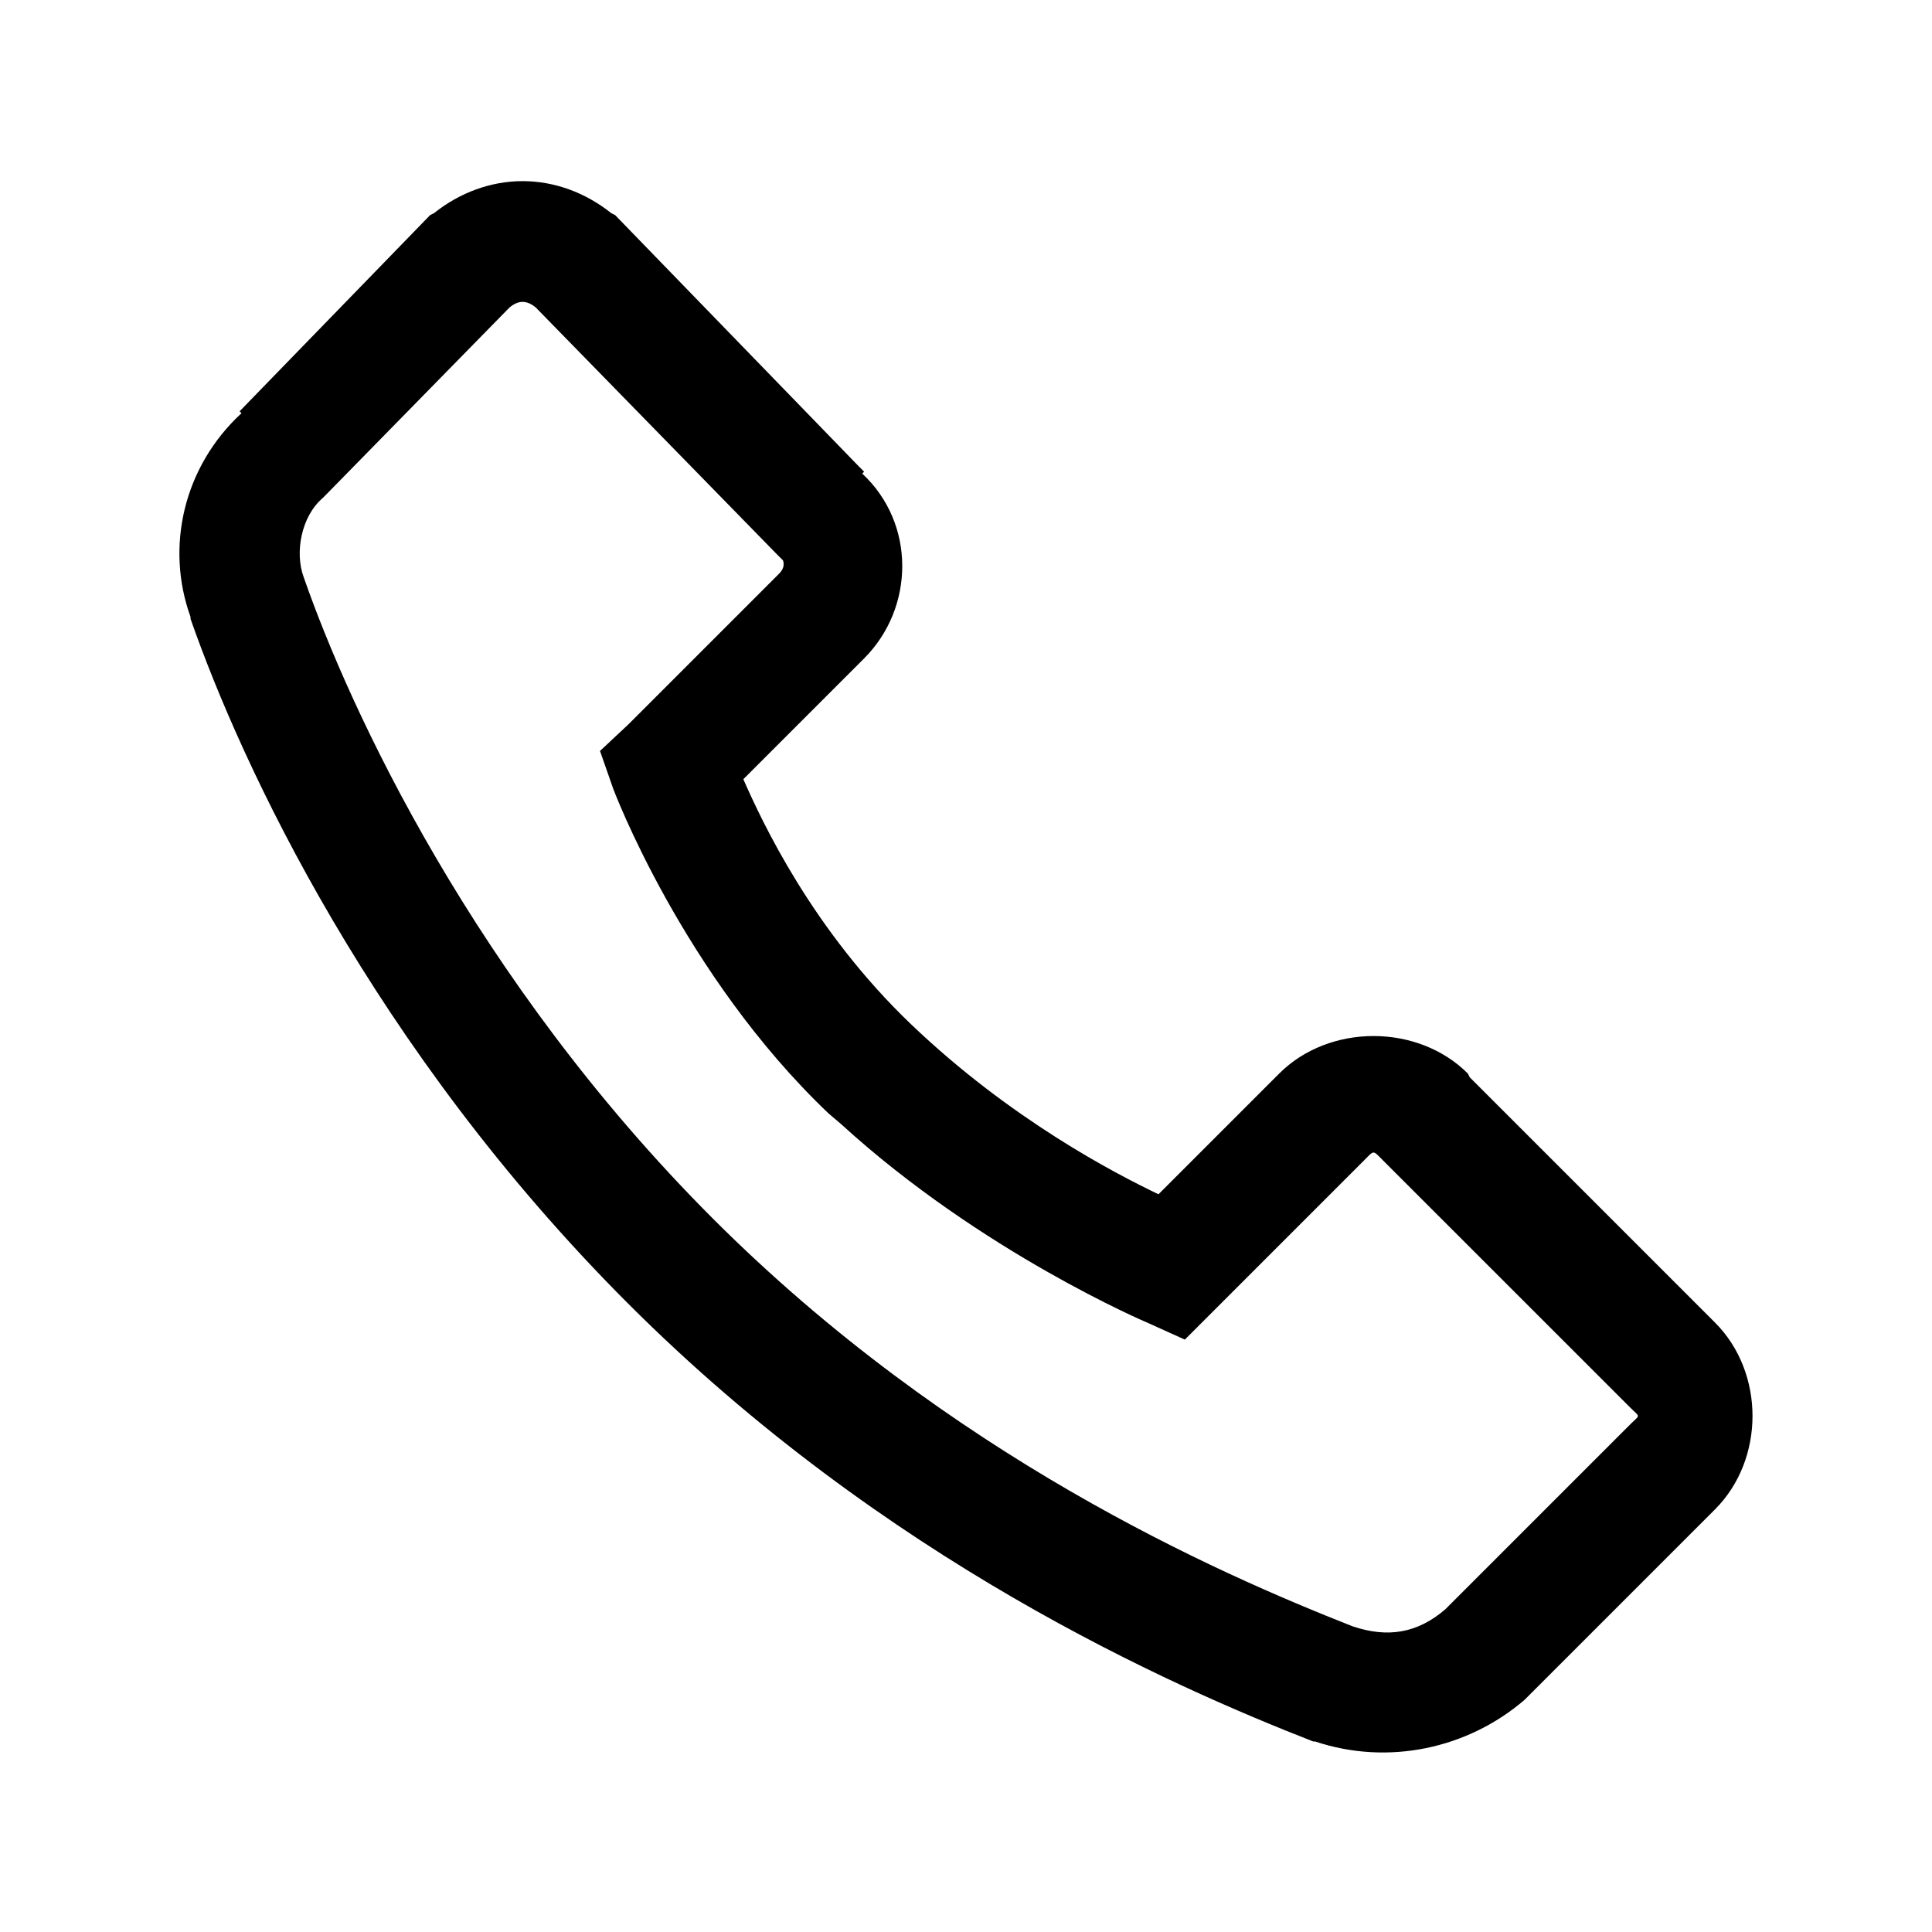
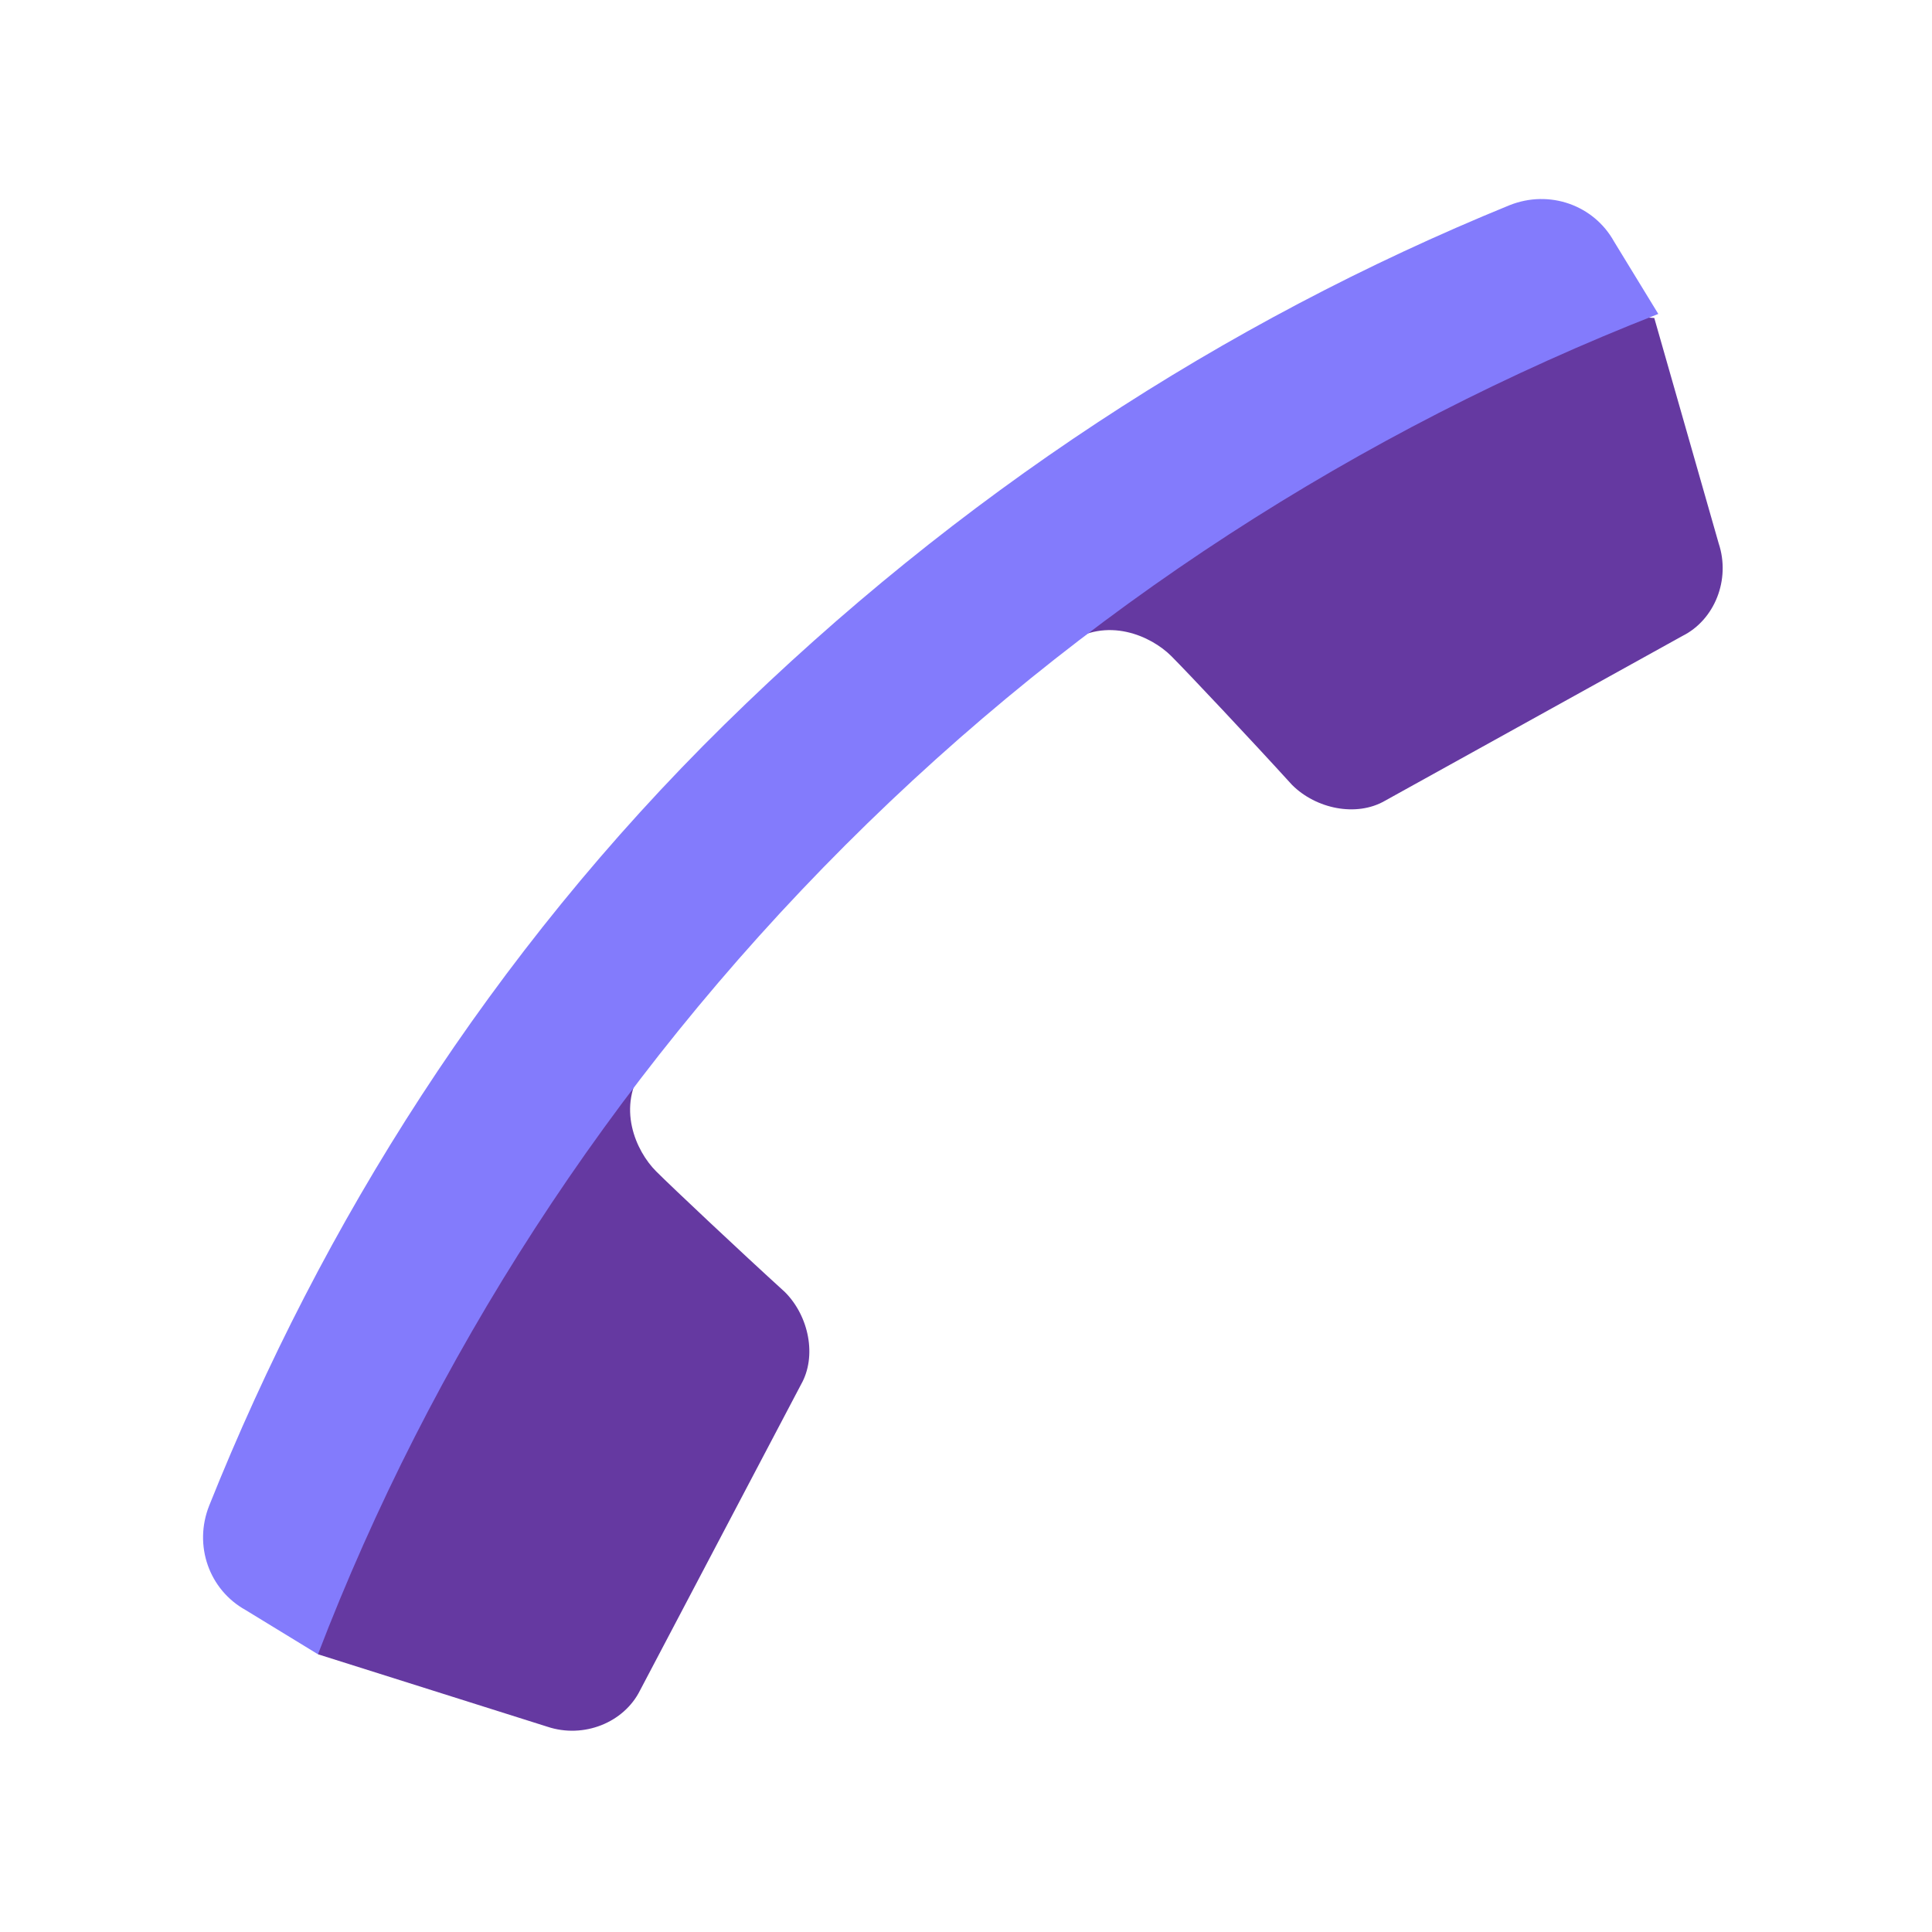
- <svg xmlns="http://www.w3.org/2000/svg" viewBox="0 0 32 32">
-   <path d="M8.656 3C8.133 3 7.617 3.188 7.188 3.531L7.125 3.562L7.094 3.594L3.969 6.812L4 6.844C3.035 7.734 2.738 9.066 3.156 10.219C3.16 10.227 3.152 10.242 3.156 10.25C4.004 12.676 6.172 17.359 10.406 21.594C14.656 25.844 19.402 27.926 21.75 28.844L21.781 28.844C22.996 29.25 24.312 28.961 25.25 28.156L28.406 25C29.234 24.172 29.234 22.734 28.406 21.906L24.344 17.844L24.312 17.781C23.484 16.953 22.016 16.953 21.188 17.781L19.188 19.781C18.465 19.434 16.742 18.543 15.094 16.969C13.457 15.406 12.621 13.609 12.312 12.906L14.312 10.906C15.152 10.066 15.168 8.668 14.281 7.844L14.312 7.812L14.219 7.719L10.219 3.594L10.188 3.562L10.125 3.531C9.695 3.188 9.18 3 8.656 3 Z M 8.656 5C8.73 5 8.805 5.035 8.875 5.094L12.875 9.188L12.969 9.281C12.961 9.273 13.027 9.379 12.906 9.5L10.406 12L9.938 12.438L10.156 13.062C10.156 13.062 11.305 16.137 13.719 18.438L13.938 18.625C16.262 20.746 19 21.906 19 21.906L19.625 22.188L22.594 19.219C22.766 19.047 22.734 19.047 22.906 19.219L27 23.312C27.172 23.484 27.172 23.422 27 23.594L23.938 26.656C23.477 27.051 22.988 27.133 22.406 26.938C20.141 26.047 15.738 24.113 11.812 20.188C7.855 16.23 5.789 11.742 5.031 9.562C4.879 9.156 4.988 8.555 5.344 8.25L5.406 8.188L8.438 5.094C8.508 5.035 8.582 5 8.656 5Z" />
+ <svg xmlns="http://www.w3.org/2000/svg" version="1.1" id="Слой_1" x="0px" y="0px" viewBox="0 0 48 48" style="enable-background:new 0 0 48 48;" xml:space="preserve">
+   <style type="text/css">
+ 	.st0{fill:#6539A1;}
+ 	.st1{fill:#837BFC;}
+ </style>
+   <path class="st0" d="M41.1,7.9c0,0-3.7-0.3-6.7,1.1s-8.9,5.5-7.9,7c1-0.7,2.1-0.2,2.6,0.3c0.4,0.4,2,2.1,3,3.2  c0.6,0.6,1.6,0.8,2.3,0.4l7.4-4.1c0.8-0.4,1.2-1.4,0.9-2.3L41.1,7.9z" />
+   <path class="st0" d="M7.9,41.1c0,0-0.3-3.7,1.1-6.7s5.5-8.9,7-7.9c-0.7,1-0.2,2.1,0.3,2.6c0.4,0.4,2.1,2,3.2,3  c0.6,0.6,0.8,1.6,0.4,2.3L15.9,42c-0.4,0.8-1.4,1.2-2.3,0.9L7.9,41.1z" />
+   <path class="st1" d="M21,21c-5.9,5.9-10.3,12.8-13.1,20.1l-1.8-1.1c-0.9-0.5-1.3-1.6-0.9-2.6C8,30.4,12.2,23.7,18,18  S30.4,8,37.5,5.1c1-0.4,2.1,0,2.6,0.9l1.1,1.8C33.8,10.7,26.9,15.1,21,21z" />
</svg>
